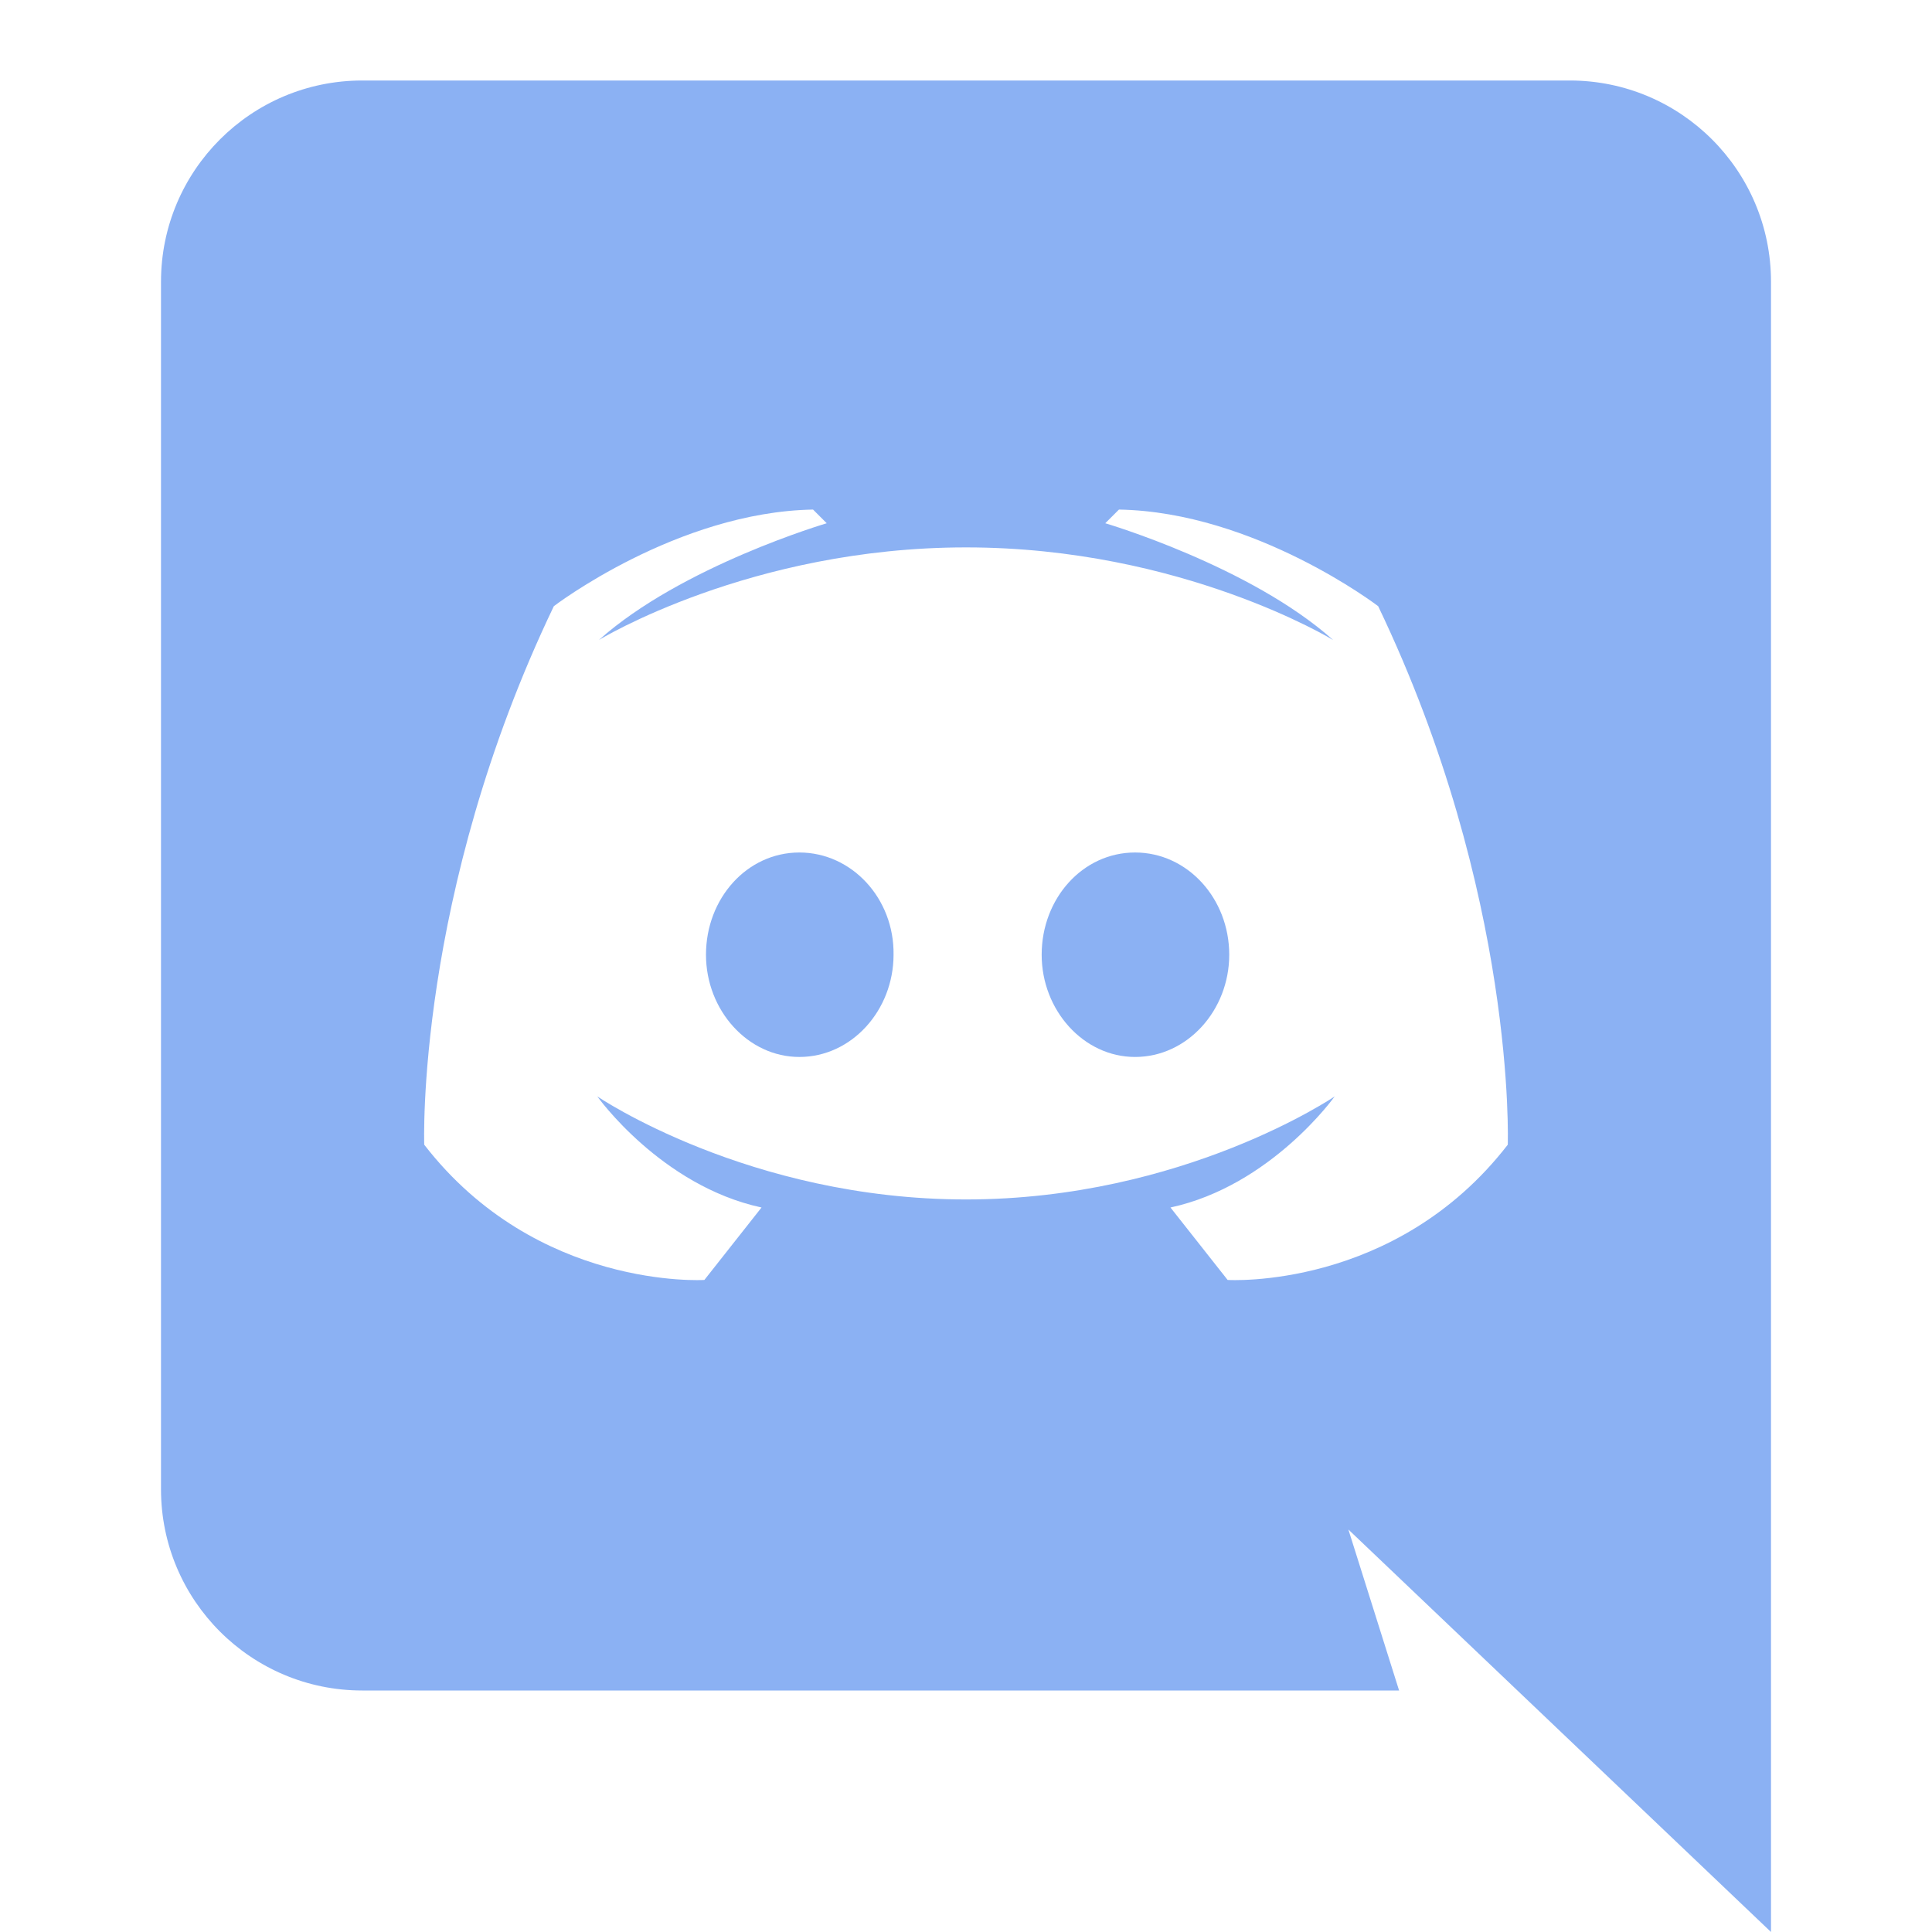
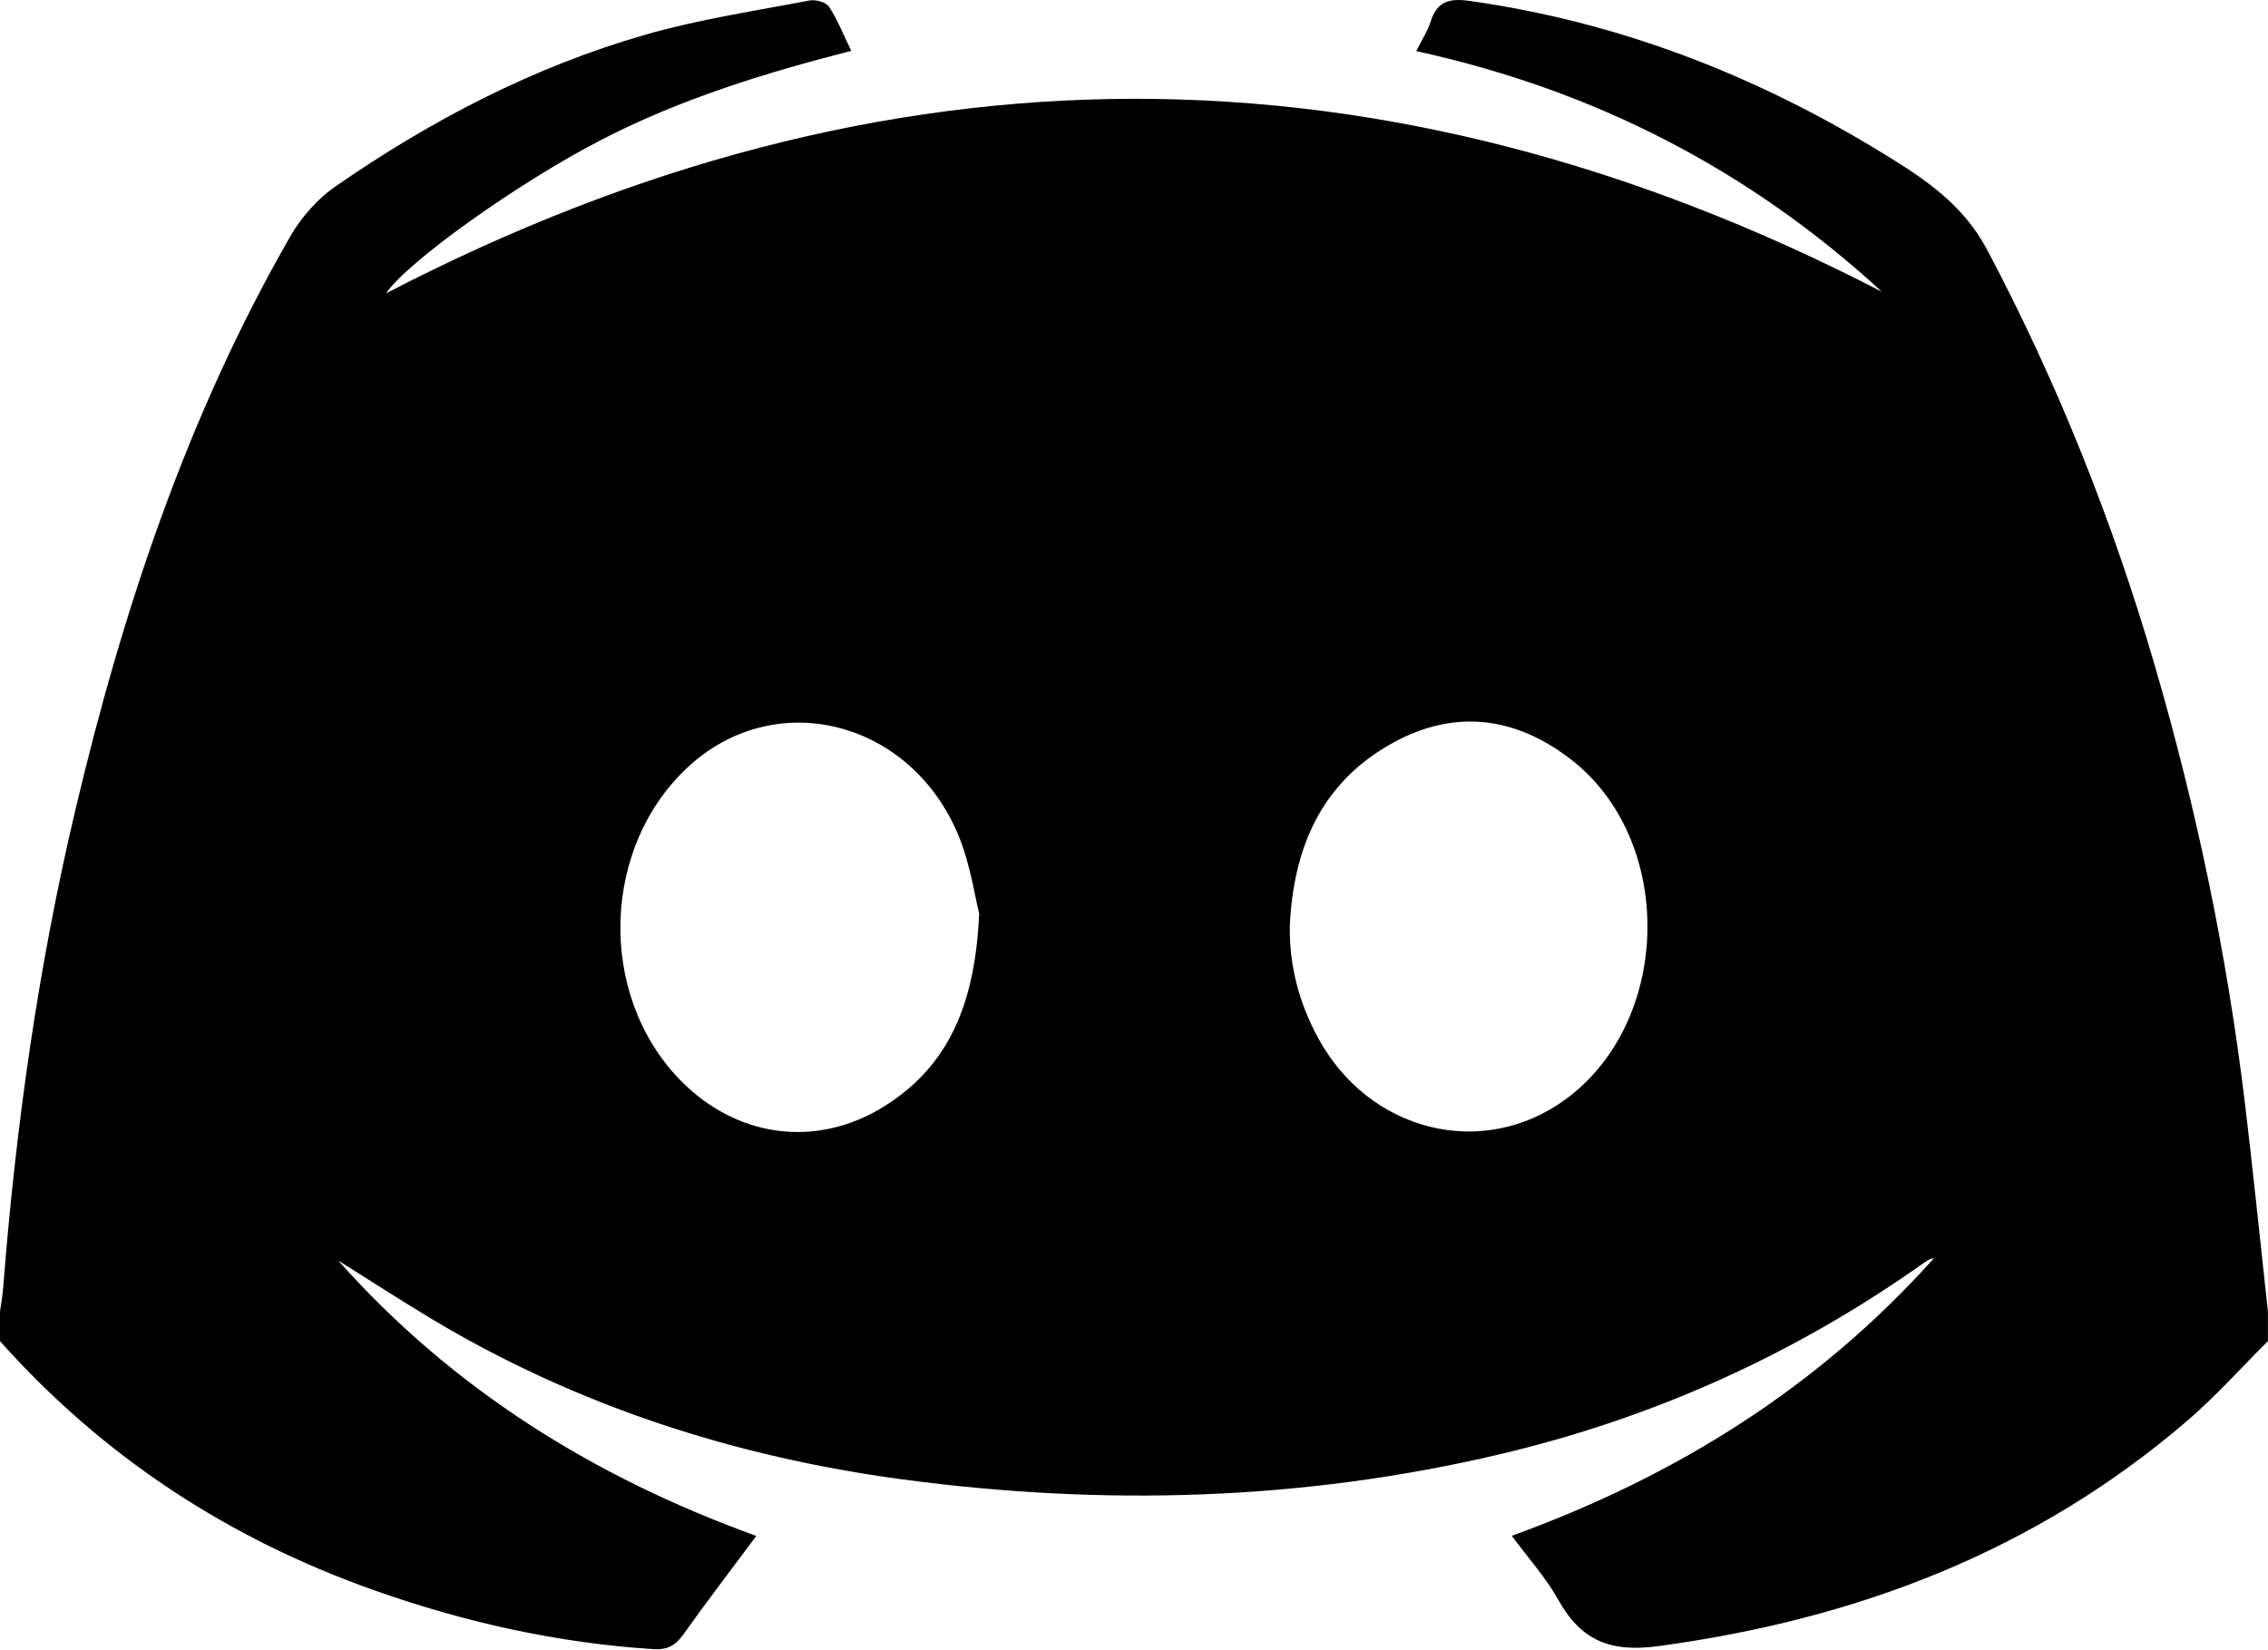
- <svg xmlns="http://www.w3.org/2000/svg" version="1.1" width="24" height="24" viewBox="0 0 24 24">
-   <path fill="rgba(25, 101, 233, 0.5)" d="M22,24L16.75,19L17.38,21H4.5A2.5,2.5 0 0,1 2,18.5V3.5A2.5,2.5 0 0,1 4.5,1H19.5A2.5,2.5 0 0,1 22,3.5V24M12,6.8C9.32,6.8 7.44,7.95 7.44,7.95C8.47,7.03 10.27,6.5 10.27,6.5L10.1,6.33C8.41,6.36 6.88,7.53 6.88,7.53C5.16,11.12 5.27,14.22 5.27,14.22C6.67,16.03 8.75,15.9 8.75,15.9L9.46,15C8.21,14.73 7.42,13.62 7.42,13.62C7.42,13.62 9.3,14.9 12,14.9C14.7,14.9 16.58,13.62 16.58,13.62C16.58,13.62 15.79,14.73 14.54,15L15.25,15.9C15.25,15.9 17.33,16.03 18.73,14.22C18.73,14.22 18.84,11.12 17.12,7.53C17.12,7.53 15.59,6.36 13.9,6.33L13.73,6.5C13.73,6.5 15.53,7.03 16.56,7.95C16.56,7.95 14.68,6.8 12,6.8M9.93,10.59C10.58,10.59 11.11,11.16 11.1,11.86C11.1,12.55 10.58,13.13 9.93,13.13C9.29,13.13 8.77,12.55 8.77,11.86C8.77,11.16 9.28,10.59 9.93,10.59M14.1,10.59C14.75,10.59 15.27,11.16 15.27,11.86C15.27,12.55 14.75,13.13 14.1,13.13C13.46,13.13 12.94,12.55 12.94,11.86C12.94,11.16 13.45,10.59 14.1,10.59Z" />
+ <svg xmlns="http://www.w3.org/2000/svg" width="33" height="24" viewBox="0 0 33 24" fill="none">
+   <path d="M0 19.516C0 19.373 0 19.23 0 19.087C0.016 18.968 0.038 18.849 0.047 18.729C0.23 16.39 0.555 14.073 1.096 11.789C1.786 8.874 2.724 6.049 4.224 3.439C4.385 3.159 4.623 2.89 4.888 2.708C6.276 1.747 7.767 0.971 9.393 0.504C10.172 0.281 10.98 0.16 11.778 0.007C11.867 -0.01 12.018 0.031 12.062 0.097C12.187 0.288 12.272 0.506 12.386 0.74C11.105 1.068 9.882 1.448 8.739 2.04C7.515 2.674 5.92 3.817 5.617 4.269C12.868 0.504 20.121 0.492 27.383 4.246C25.447 2.467 23.195 1.309 20.607 0.744C20.694 0.568 20.775 0.448 20.816 0.316C20.906 0.022 21.088 -0.028 21.374 0.012C23.546 0.317 25.542 1.092 27.402 2.234C27.999 2.599 28.565 2.972 28.918 3.643C29.941 5.578 30.744 7.596 31.355 9.693C31.96 11.769 32.401 13.88 32.661 16.027C32.784 17.046 32.887 18.068 32.999 19.088C32.999 19.231 32.999 19.374 32.999 19.516C32.609 19.904 32.242 20.317 31.826 20.674C29.61 22.579 27.006 23.565 24.132 23.954C23.43 24.05 23.003 23.873 22.672 23.278C22.493 22.957 22.239 22.677 21.997 22.349C24.4 21.477 26.462 20.183 28.139 18.31C28.088 18.316 28.048 18.338 28.01 18.365C26.128 19.703 24.061 20.635 21.816 21.164C18.949 21.84 16.05 21.918 13.139 21.529C10.702 21.203 8.399 20.462 6.28 19.193C5.822 18.918 5.374 18.626 4.921 18.343C6.583 20.213 8.636 21.494 11.004 22.351C10.625 22.86 10.274 23.32 9.938 23.791C9.825 23.949 9.703 24.011 9.505 23.998C8.114 23.909 6.768 23.609 5.457 23.146C3.333 22.397 1.503 21.203 0 19.516ZM14.247 13.292C14.183 13.043 14.119 12.571 13.942 12.148C13.248 10.491 11.317 9.997 10.05 11.126C8.752 12.284 8.677 14.458 9.892 15.712C10.709 16.554 11.878 16.72 12.871 16.096C13.815 15.504 14.191 14.59 14.247 13.292ZM18.767 13.476C18.758 14.054 18.902 14.589 19.172 15.092C19.914 16.474 21.575 16.886 22.787 15.992C24.333 14.852 24.375 12.222 22.855 11.049C22.048 10.426 21.162 10.313 20.258 10.815C19.222 11.389 18.819 12.341 18.767 13.476Z" fill="black" />
</svg>
